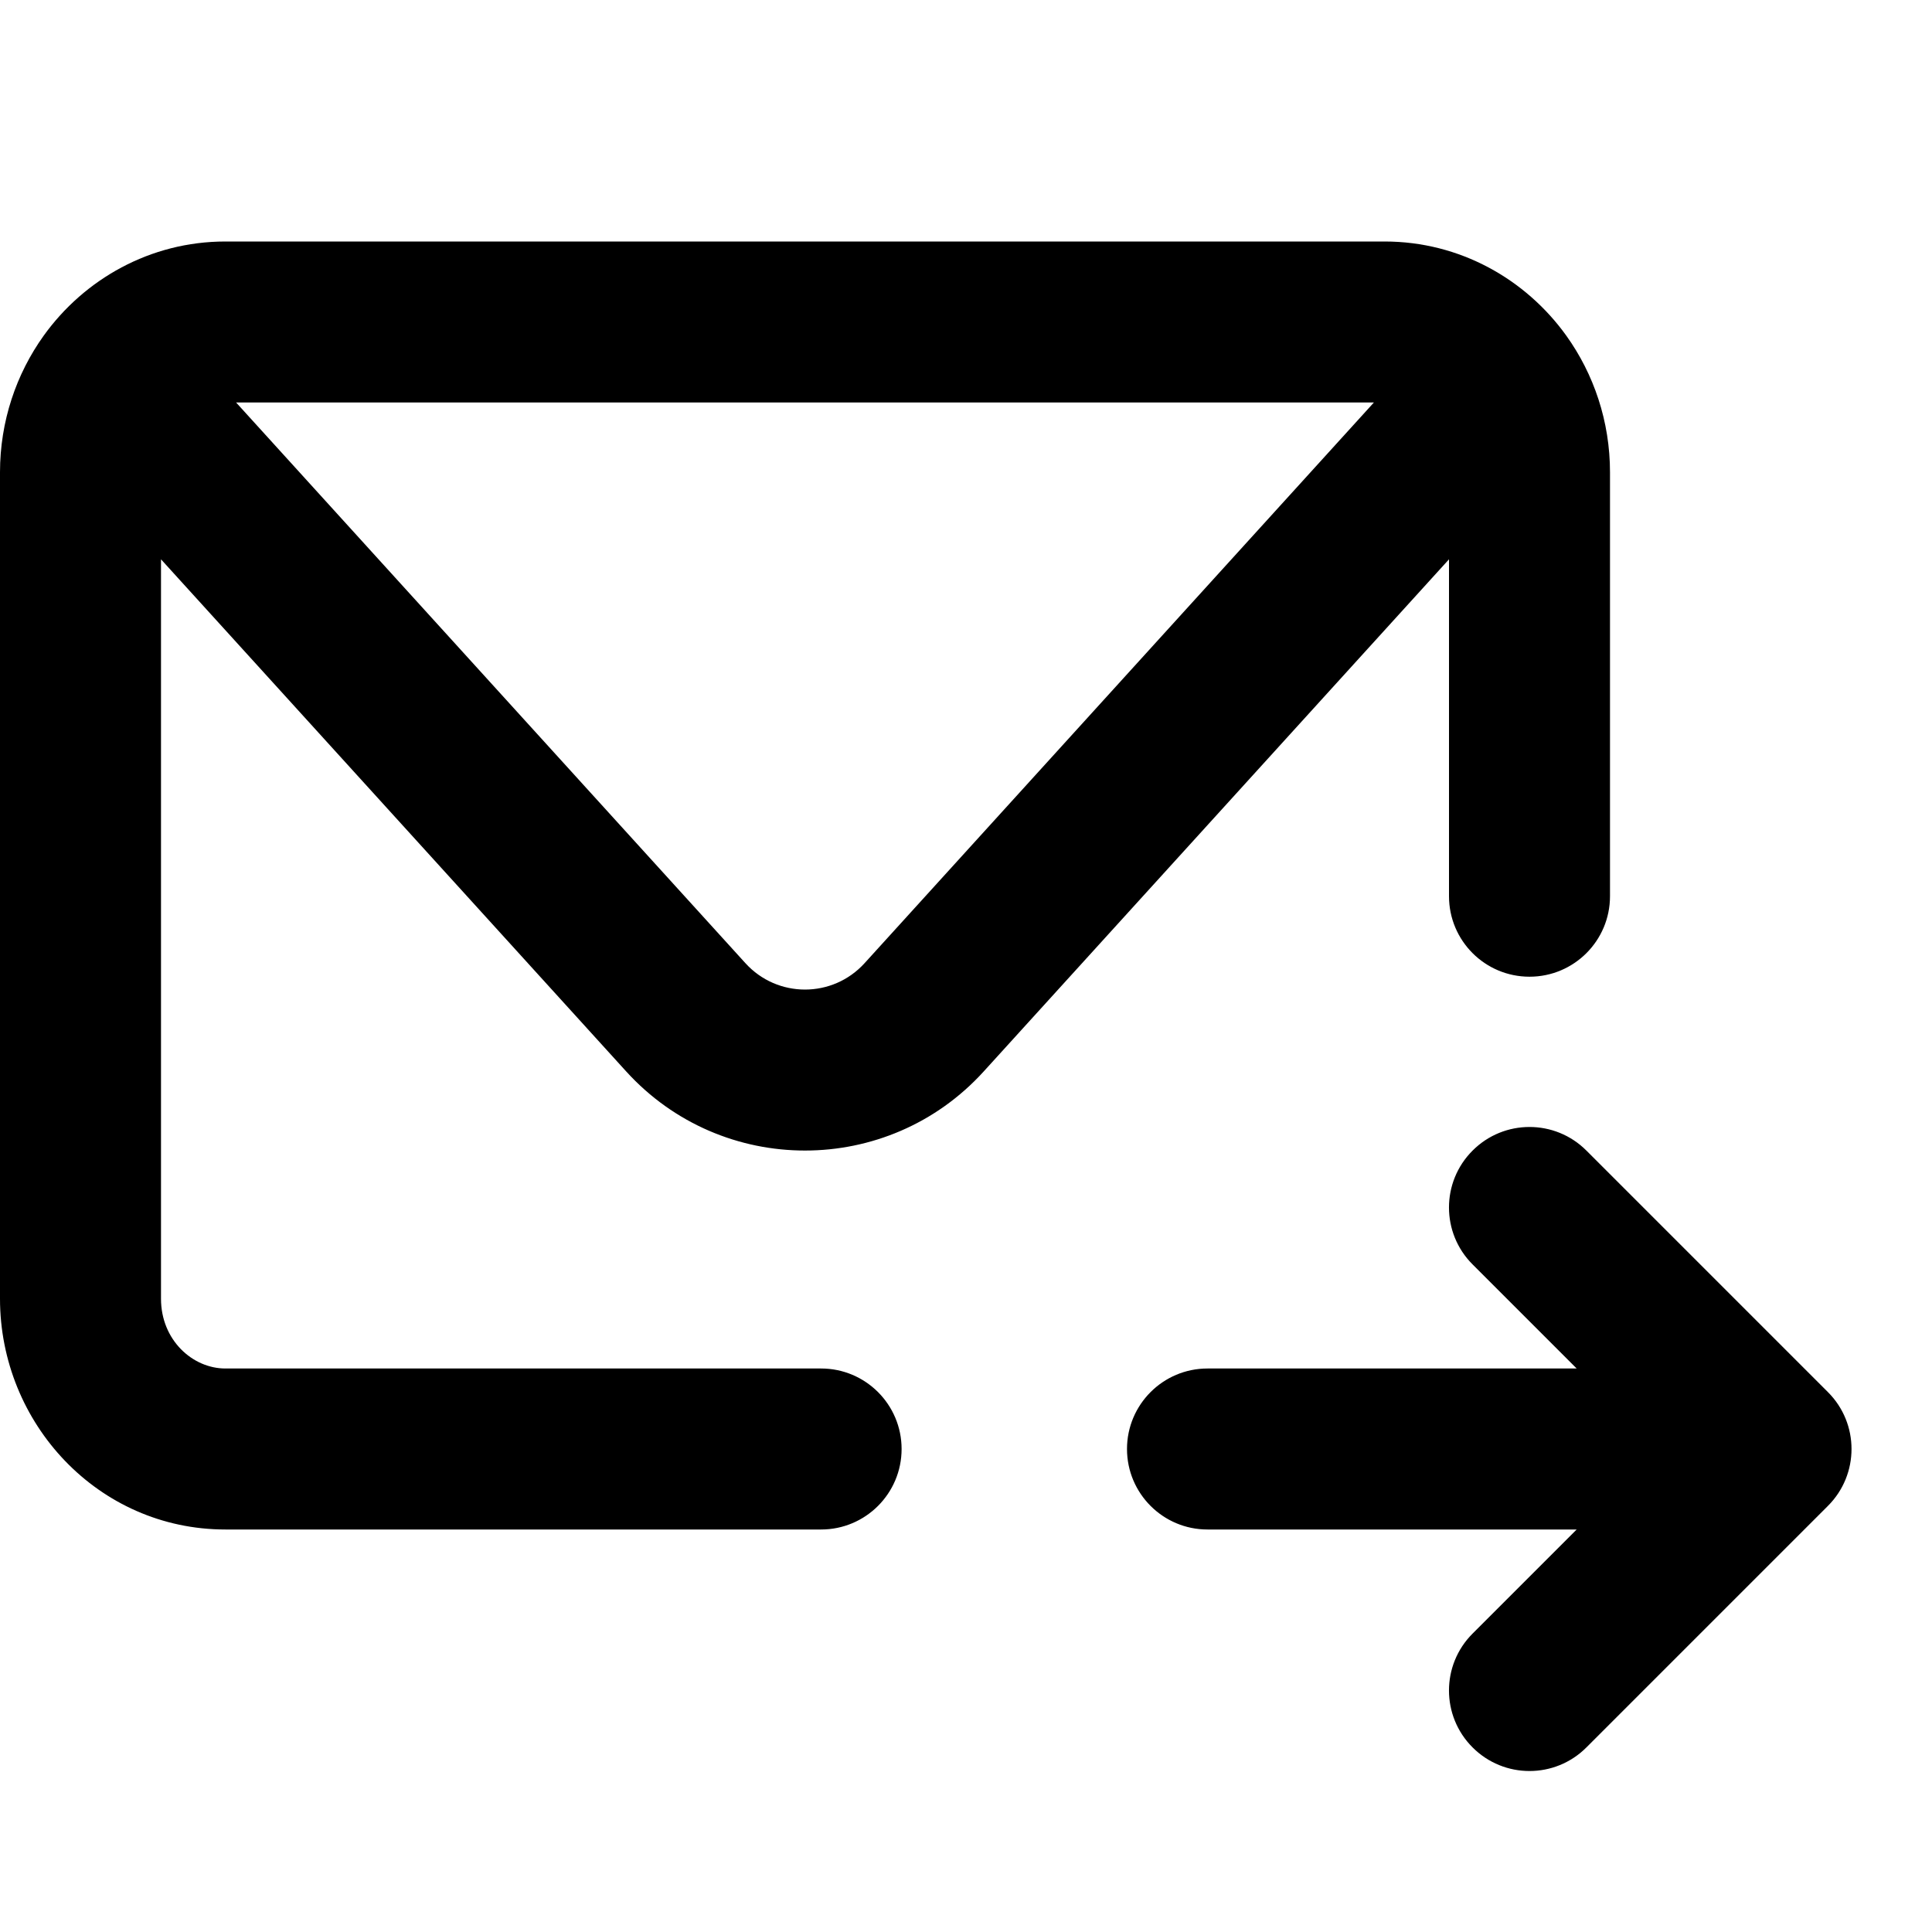
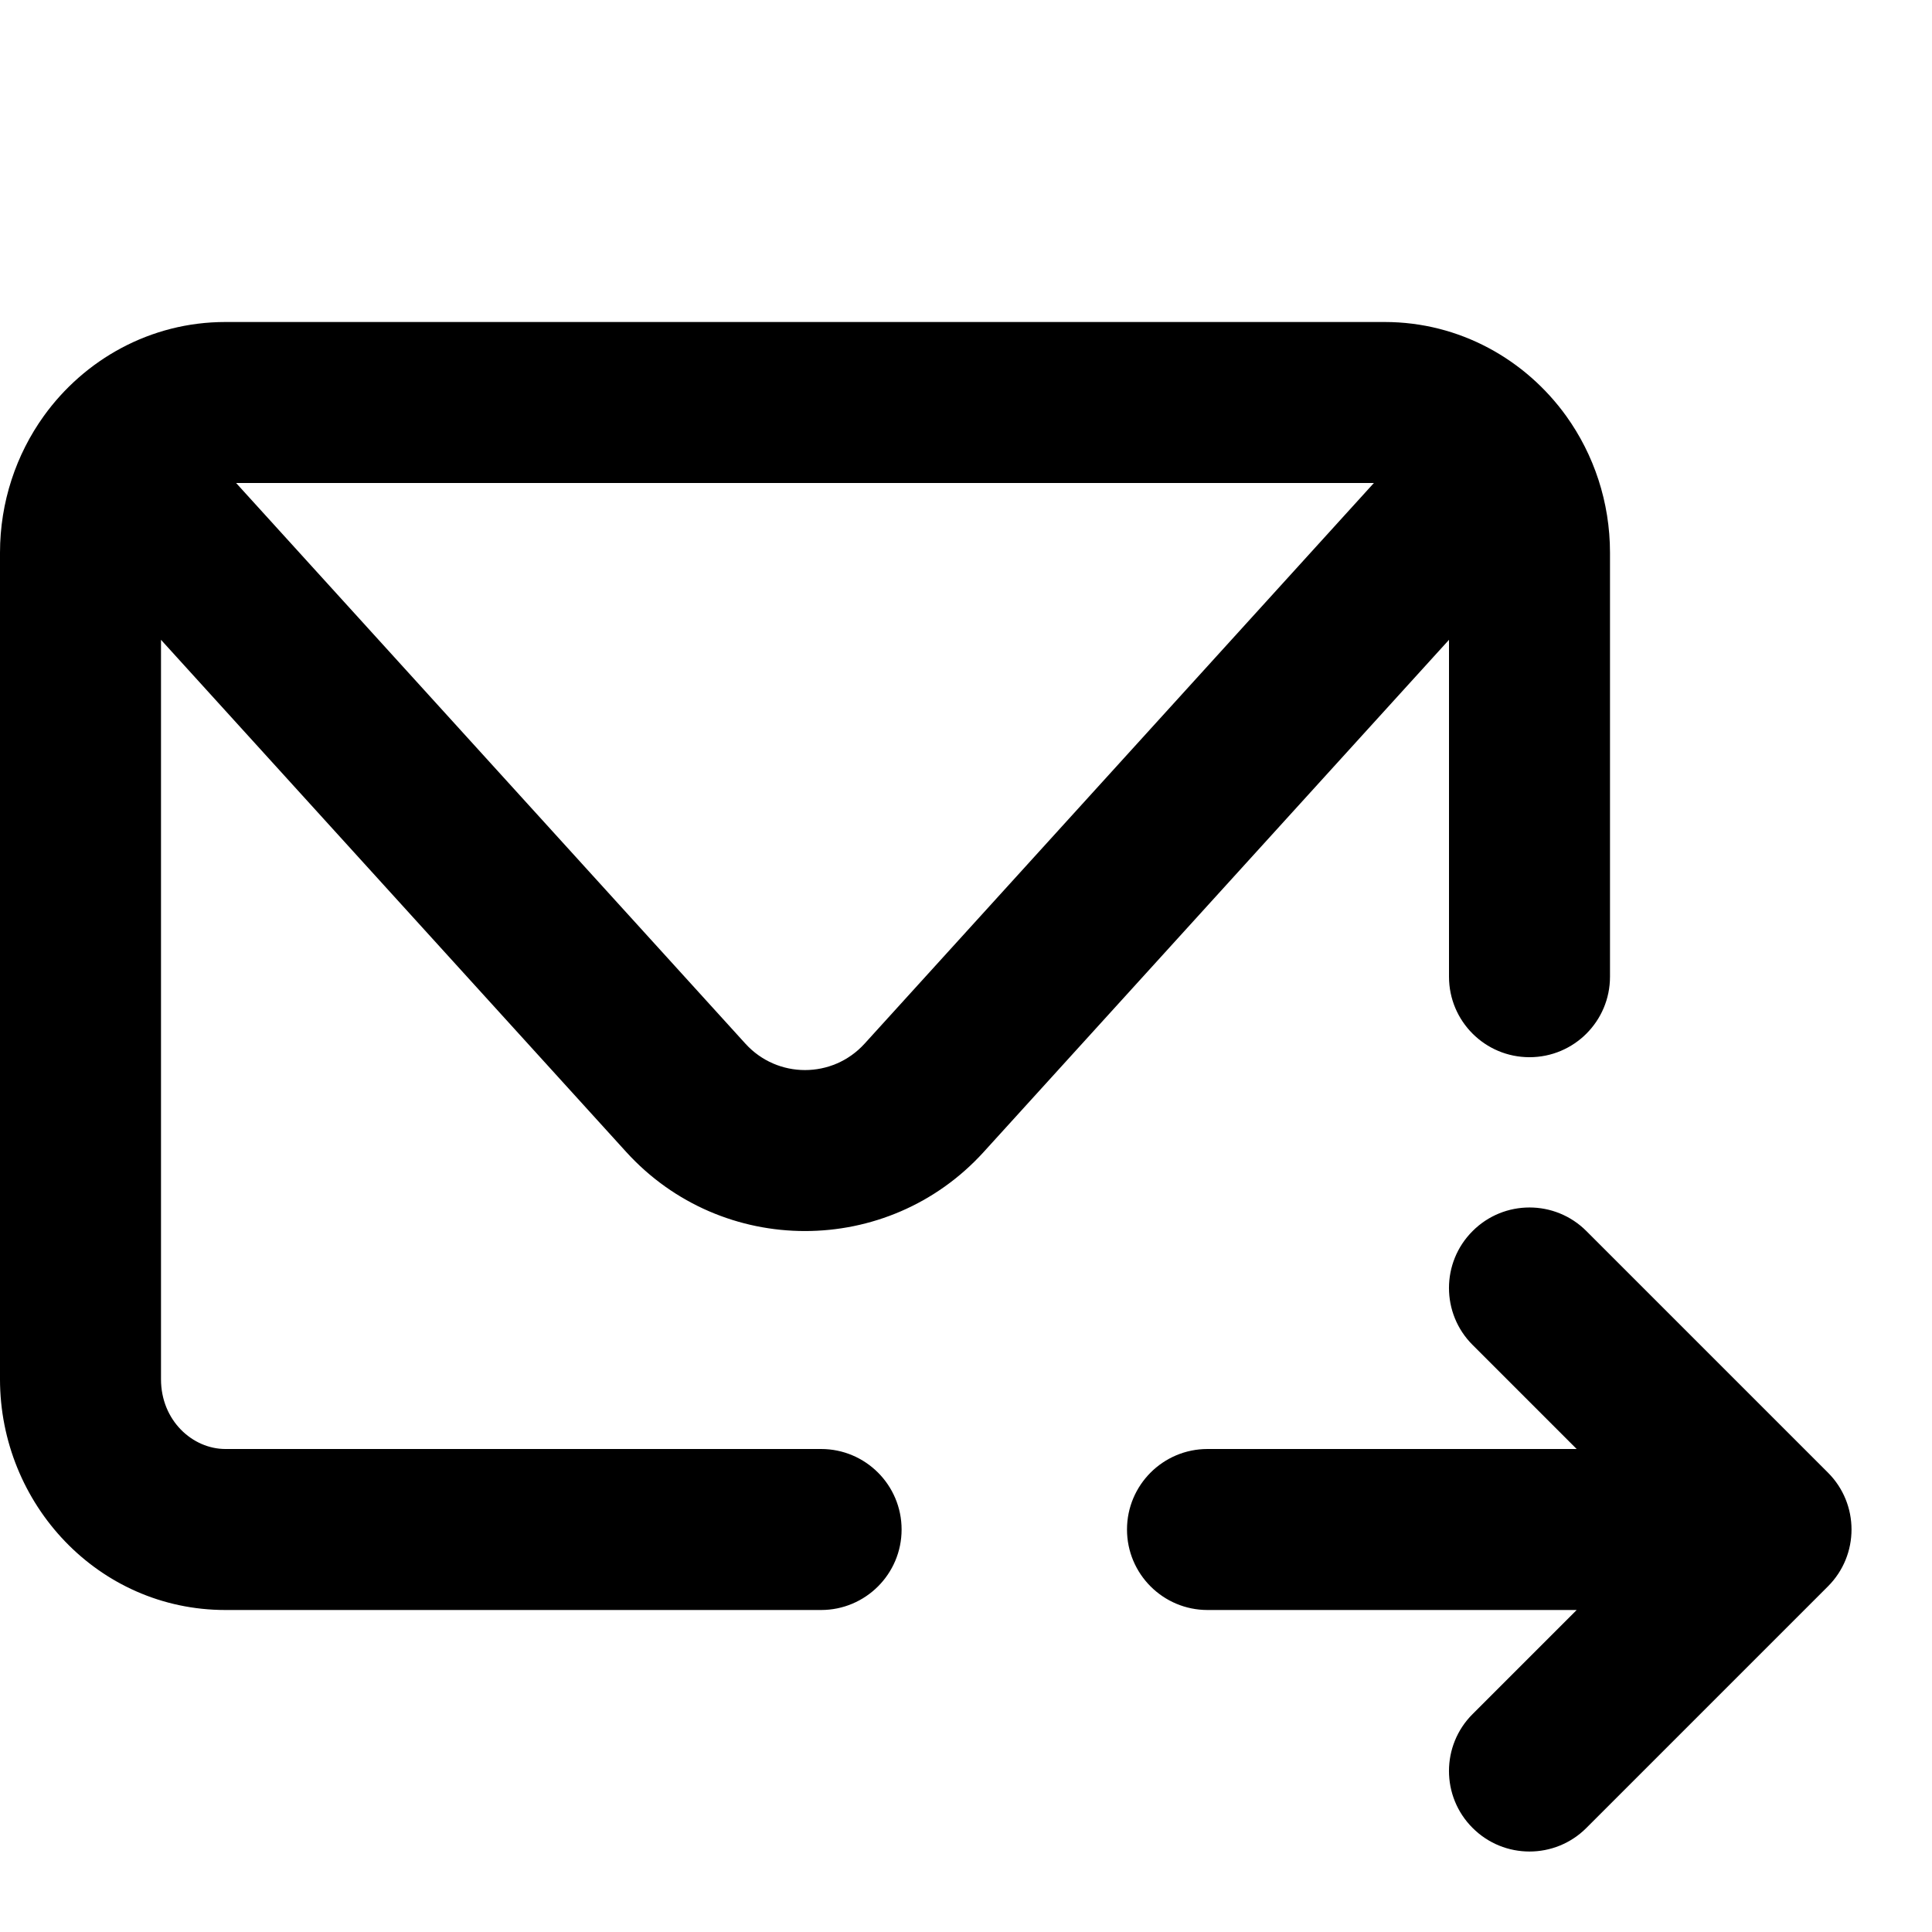
<svg xmlns="http://www.w3.org/2000/svg" width="24" height="24" viewBox="0 0 24 24" fill="none">
-   <path fill-rule="evenodd" clip-rule="evenodd" d="M2.8 3C1.865 3 1.047 3.469 0.544 4.168C0.201 4.646 0 5.235 0 5.867V16.133C0 17.682 1.22 19 2.8 19H10.2C10.752 19 11.2 18.552 11.2 18C11.2 17.448 10.752 17 10.2 17H2.8C2.392 17 2 16.647 2 16.133V6.948L7.779 13.31C8.97 14.62 11.03 14.62 12.22 13.31L18 6.948V11.133C18 11.686 18.448 12.133 19 12.133C19.552 12.133 20 11.686 20 11.133V5.867C20 5.235 19.799 4.646 19.456 4.168C18.953 3.469 18.136 3 17.2 3H2.8ZM9.26 11.965L2.933 5H17.067L10.74 11.965C10.343 12.402 9.657 12.402 9.26 11.965ZM18.293 20.293C17.902 20.683 17.902 21.317 18.293 21.707C18.683 22.098 19.317 22.098 19.707 21.707L22.707 18.707C23.098 18.317 23.098 17.683 22.707 17.293L19.707 14.293C19.317 13.902 18.683 13.902 18.293 14.293C17.902 14.683 17.902 15.317 18.293 15.707L19.586 17H15C14.448 17 14 17.448 14 18C14 18.552 14.448 19 15 19H19.586L18.293 20.293Z" fill="black" />
+   <path fill-rule="evenodd" clip-rule="evenodd" d="M2.8 4C1.865 4 1.047 4.469 0.544 5.168C0.201 5.646 0 6.235 0 6.867V17.133C0 18.682 1.22 20 2.8 20H10.2C10.752 20 11.2 19.552 11.2 19C11.2 18.448 10.752 18 10.2 18H2.8C2.392 18 2 17.647 2 17.133V7.948L7.779 14.31C8.97 15.62 11.03 15.62 12.22 14.31L18 7.948V12.133C18 12.686 18.448 13.133 19 13.133C19.552 13.133 20 12.686 20 12.133V6.867C20 6.235 19.799 5.646 19.456 5.168C18.953 4.469 18.136 4 17.2 4H2.8ZM9.26 12.965L2.933 6H17.067L10.74 12.965C10.343 13.402 9.657 13.402 9.26 12.965ZM18.293 21.293C17.902 21.683 17.902 22.317 18.293 22.707C18.683 23.098 19.317 23.098 19.707 22.707L22.707 19.707C23.098 19.317 23.098 18.683 22.707 18.293L19.707 15.293C19.317 14.902 18.683 14.902 18.293 15.293C17.902 15.683 17.902 16.317 18.293 16.707L19.586 18H15C14.448 18 14 18.448 14 19C14 19.552 14.448 20 15 20H19.586L18.293 21.293Z" fill="black" />
</svg>
